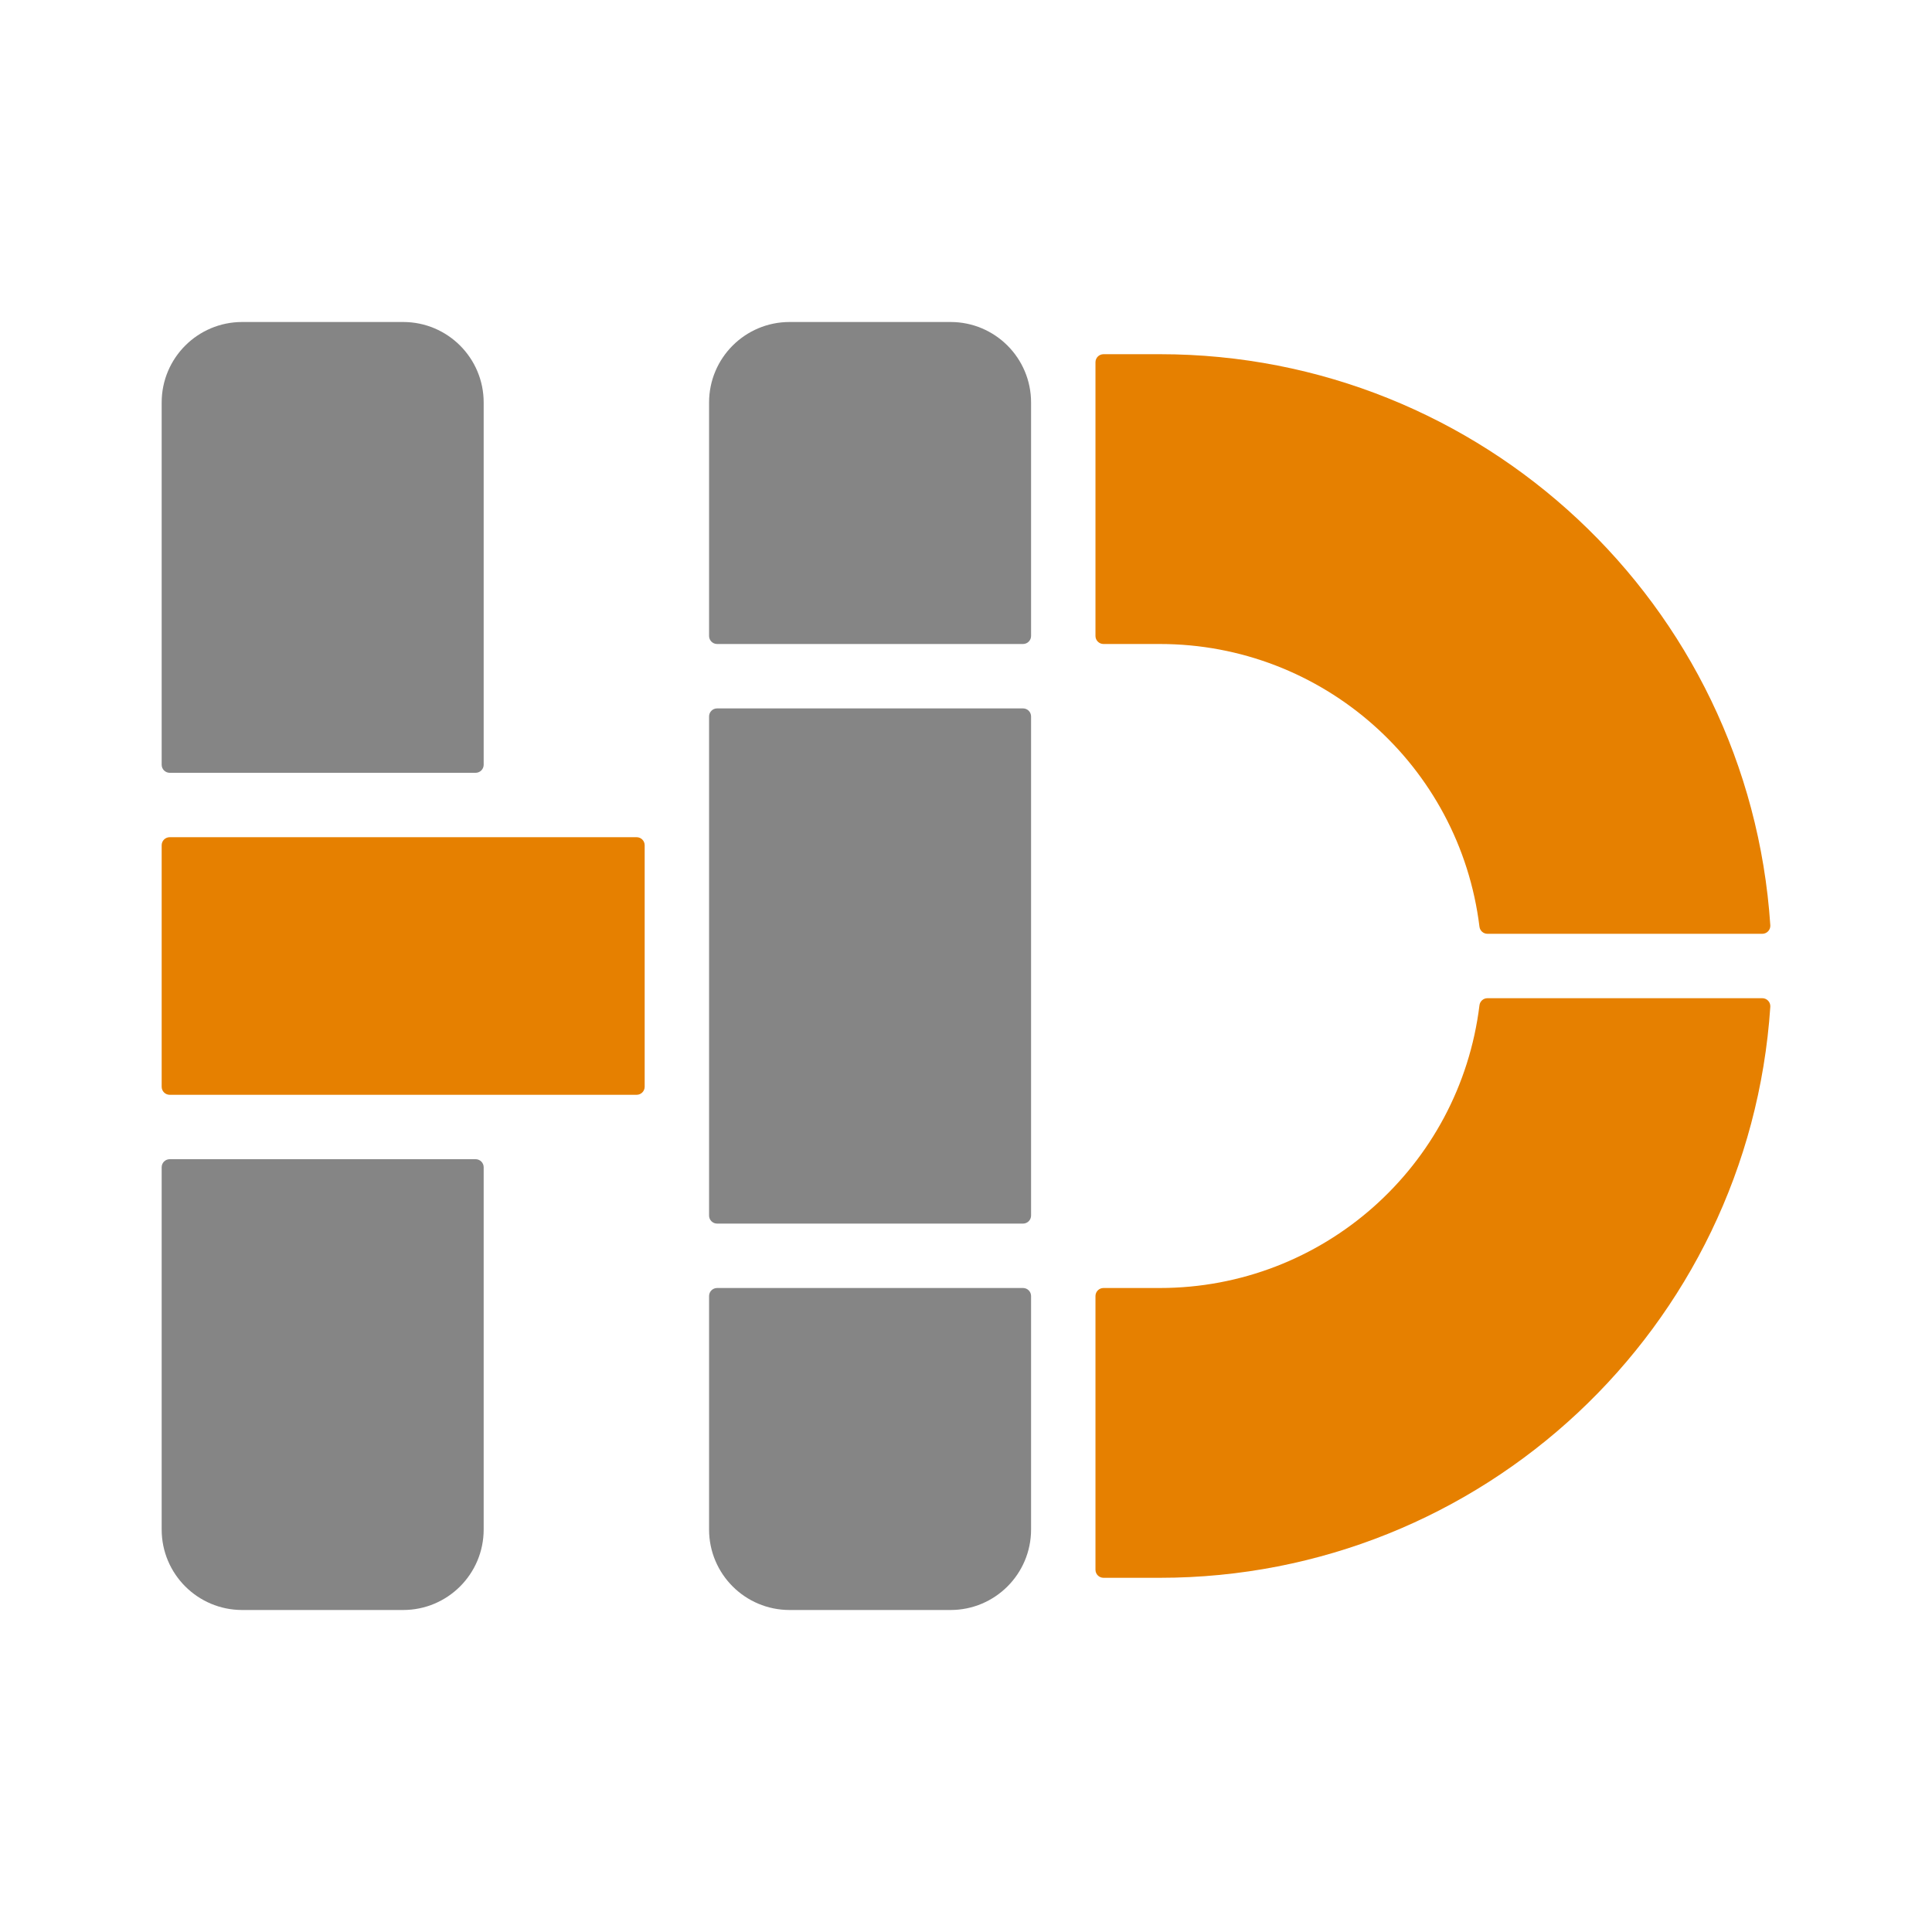
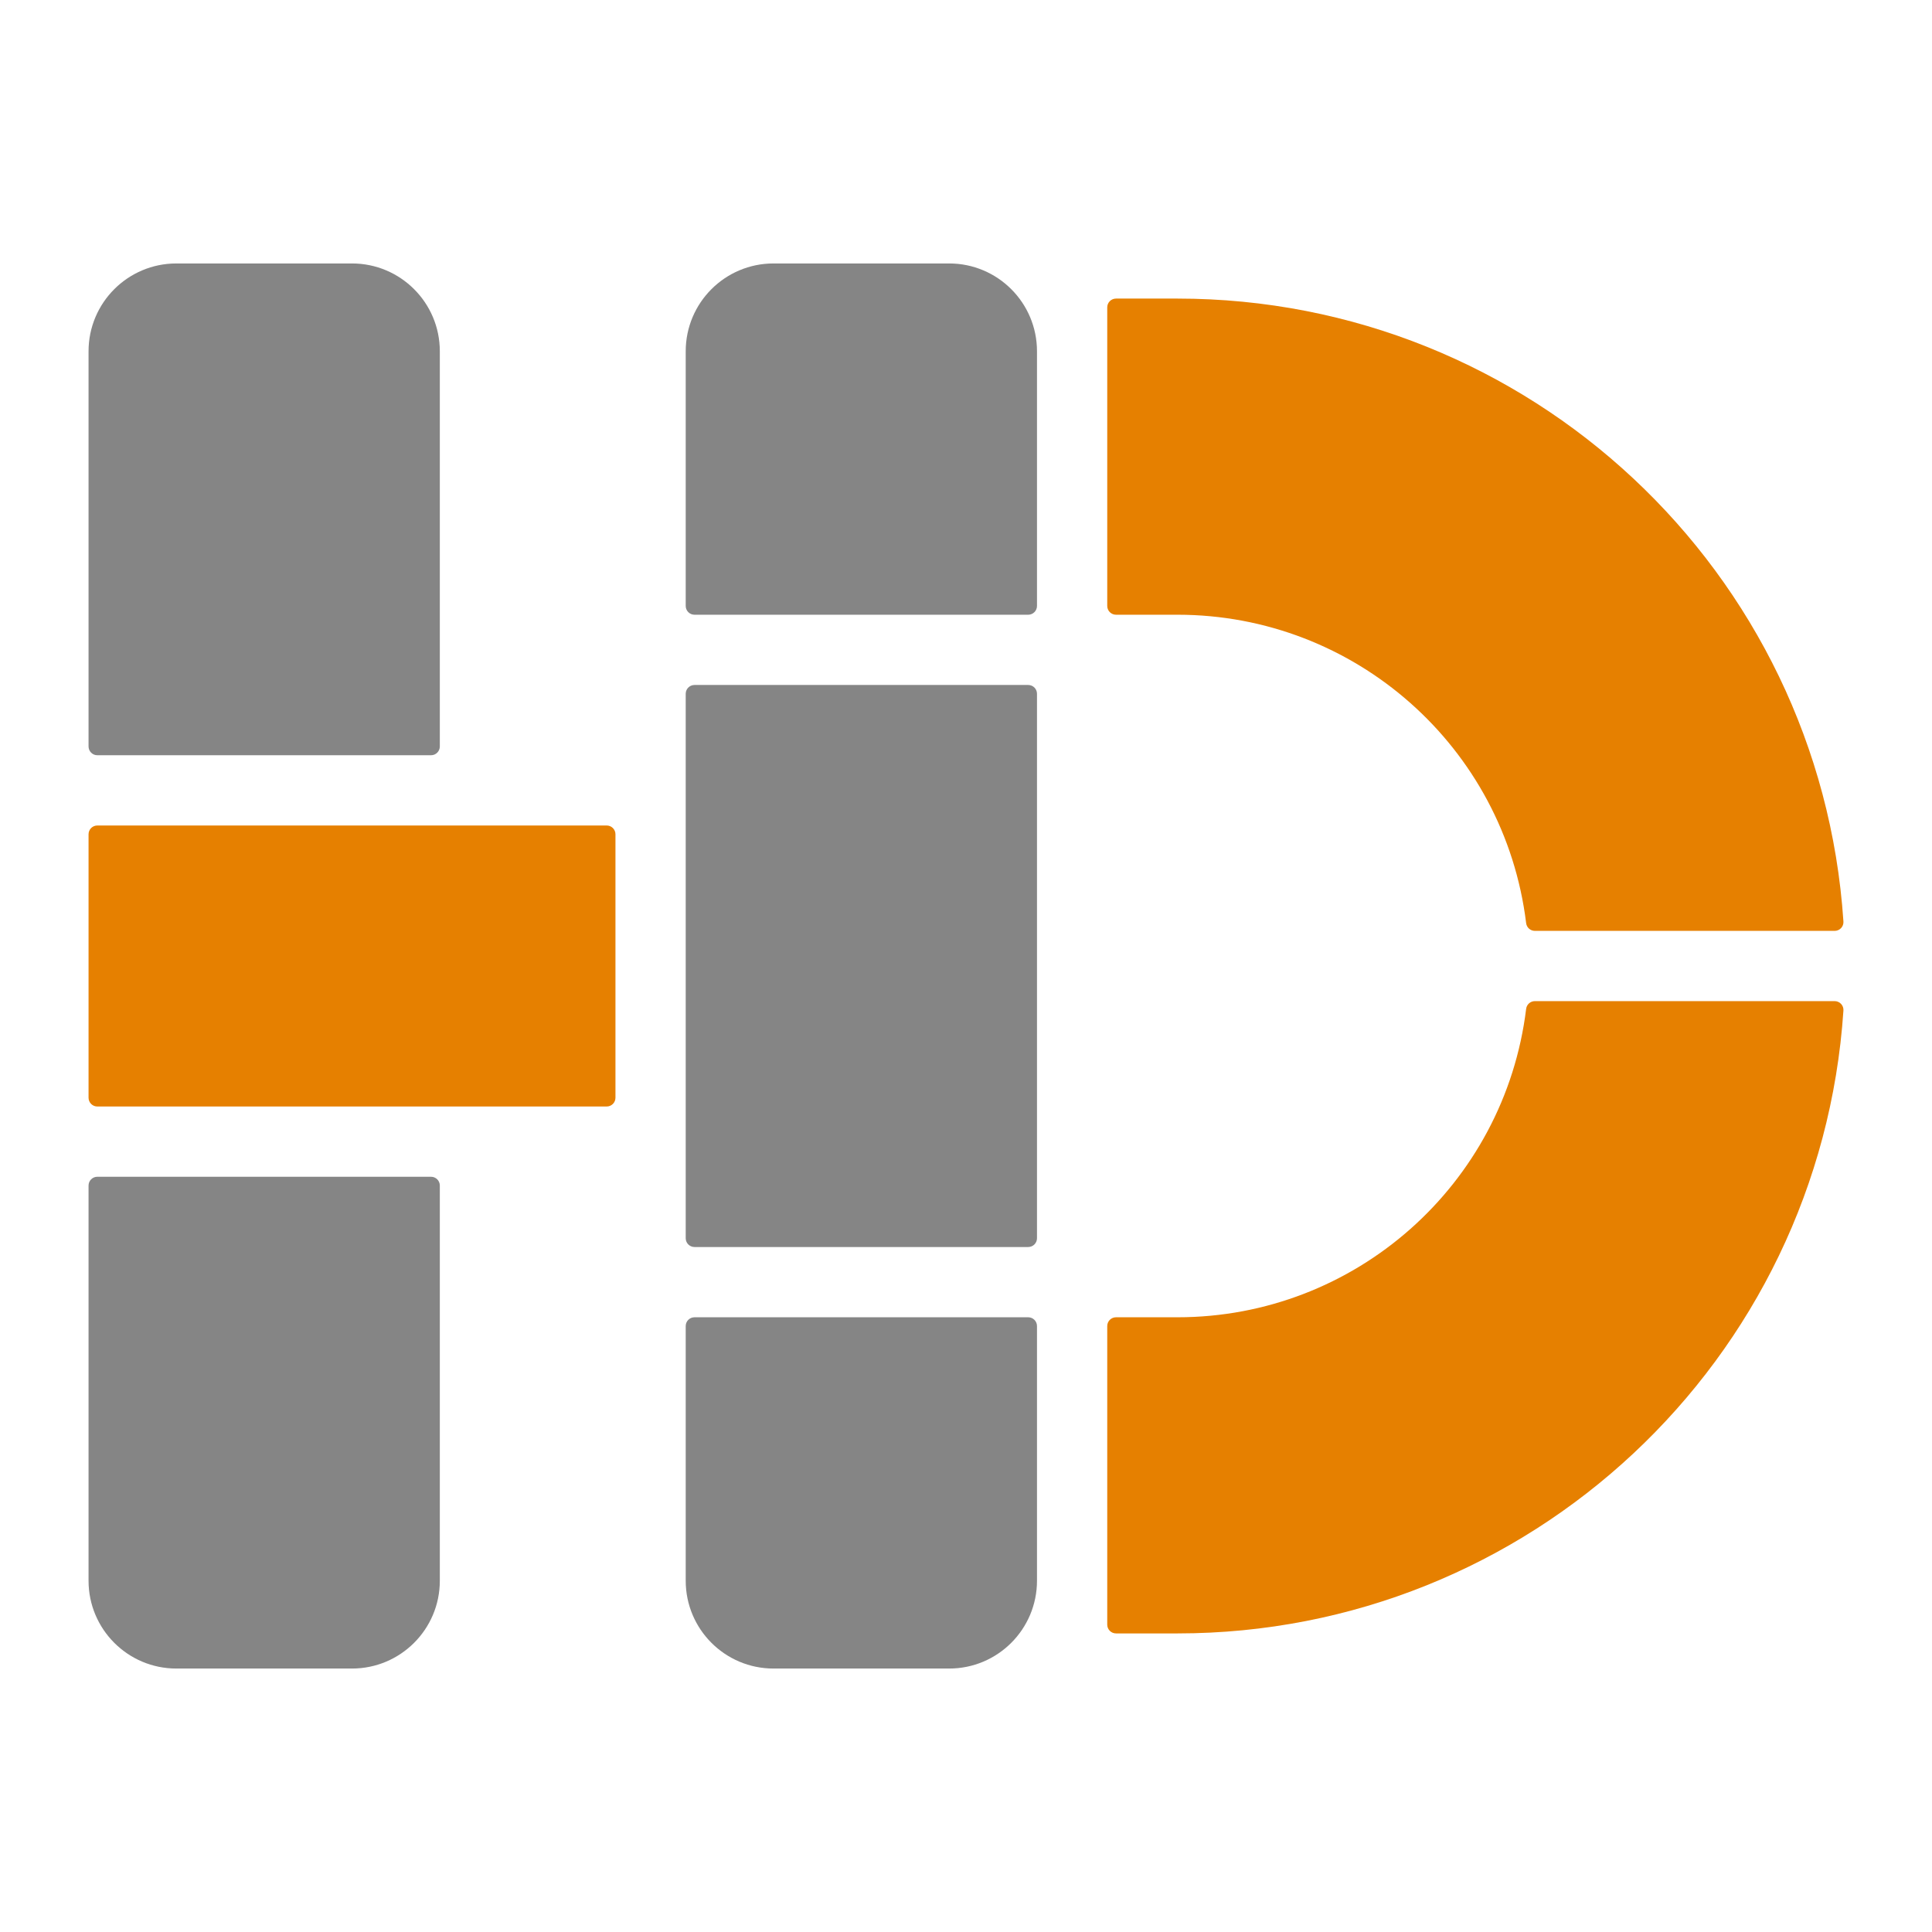
- <svg xmlns="http://www.w3.org/2000/svg" width="480" height="480" viewBox="23.833 40 480 480" role="img" aria-labelledby="title desc">
+ <svg xmlns="http://www.w3.org/2000/svg" width="440" height="440" viewBox="43.833 60 440 440" role="img" aria-labelledby="title desc">
  <g transform="translate(0 64)">
    <g fill="#858585">
      <path d="M84 56H124A20 20 0 0 1 144 76V166A2 2 0 0 1 142 168H66A2 2 0 0 1 64 166V76A20 20 0 0 1 84 56Z" />
      <path d="M84 56H124A20 20 0 0 1 144 76V166A2 2 0 0 1 142 168H66A2 2 0 0 1 64 166V76A20 20 0 0 1 84 56Z" transform="translate(0 432) scale(1 -1)" />
      <path d="M220 56H260A20 20 0 0 1 280 76V134A2 2 0 0 1 278 136H202A2 2 0 0 1 200 134V76A20 20 0 0 1 220 56Z" />
      <rect x="200" y="152" width="80" height="128" rx="2" />
      <path d="M220 56H260A20 20 0 0 1 280 76V134A2 2 0 0 1 278 136H202A2 2 0 0 1 200 134V76A20 20 0 0 1 220 56Z" transform="translate(0 432) scale(1 -1)" />
    </g>
    <g fill="#E68000">
      <rect x="64" y="184" width="120" height="64" rx="2" />
      <path d="M298 64H312A152 152 0 0 1 463.662 205.867A2 2 0 0 1 461.666 208H393.388A2 2 0 0 1 391.403 206.244A80 80 0 0 0 312 136H298A2 2 0 0 1 296 134V66A2 2 0 0 1 298 64Z" />
      <path d="M298 64H312A152 152 0 0 1 463.662 205.867A2 2 0 0 1 461.666 208H393.388A2 2 0 0 1 391.403 206.244A80 80 0 0 0 312 136H298A2 2 0 0 1 296 134V66A2 2 0 0 1 298 64Z" transform="translate(0 432) scale(1 -1)" />
    </g>
  </g>
</svg>
